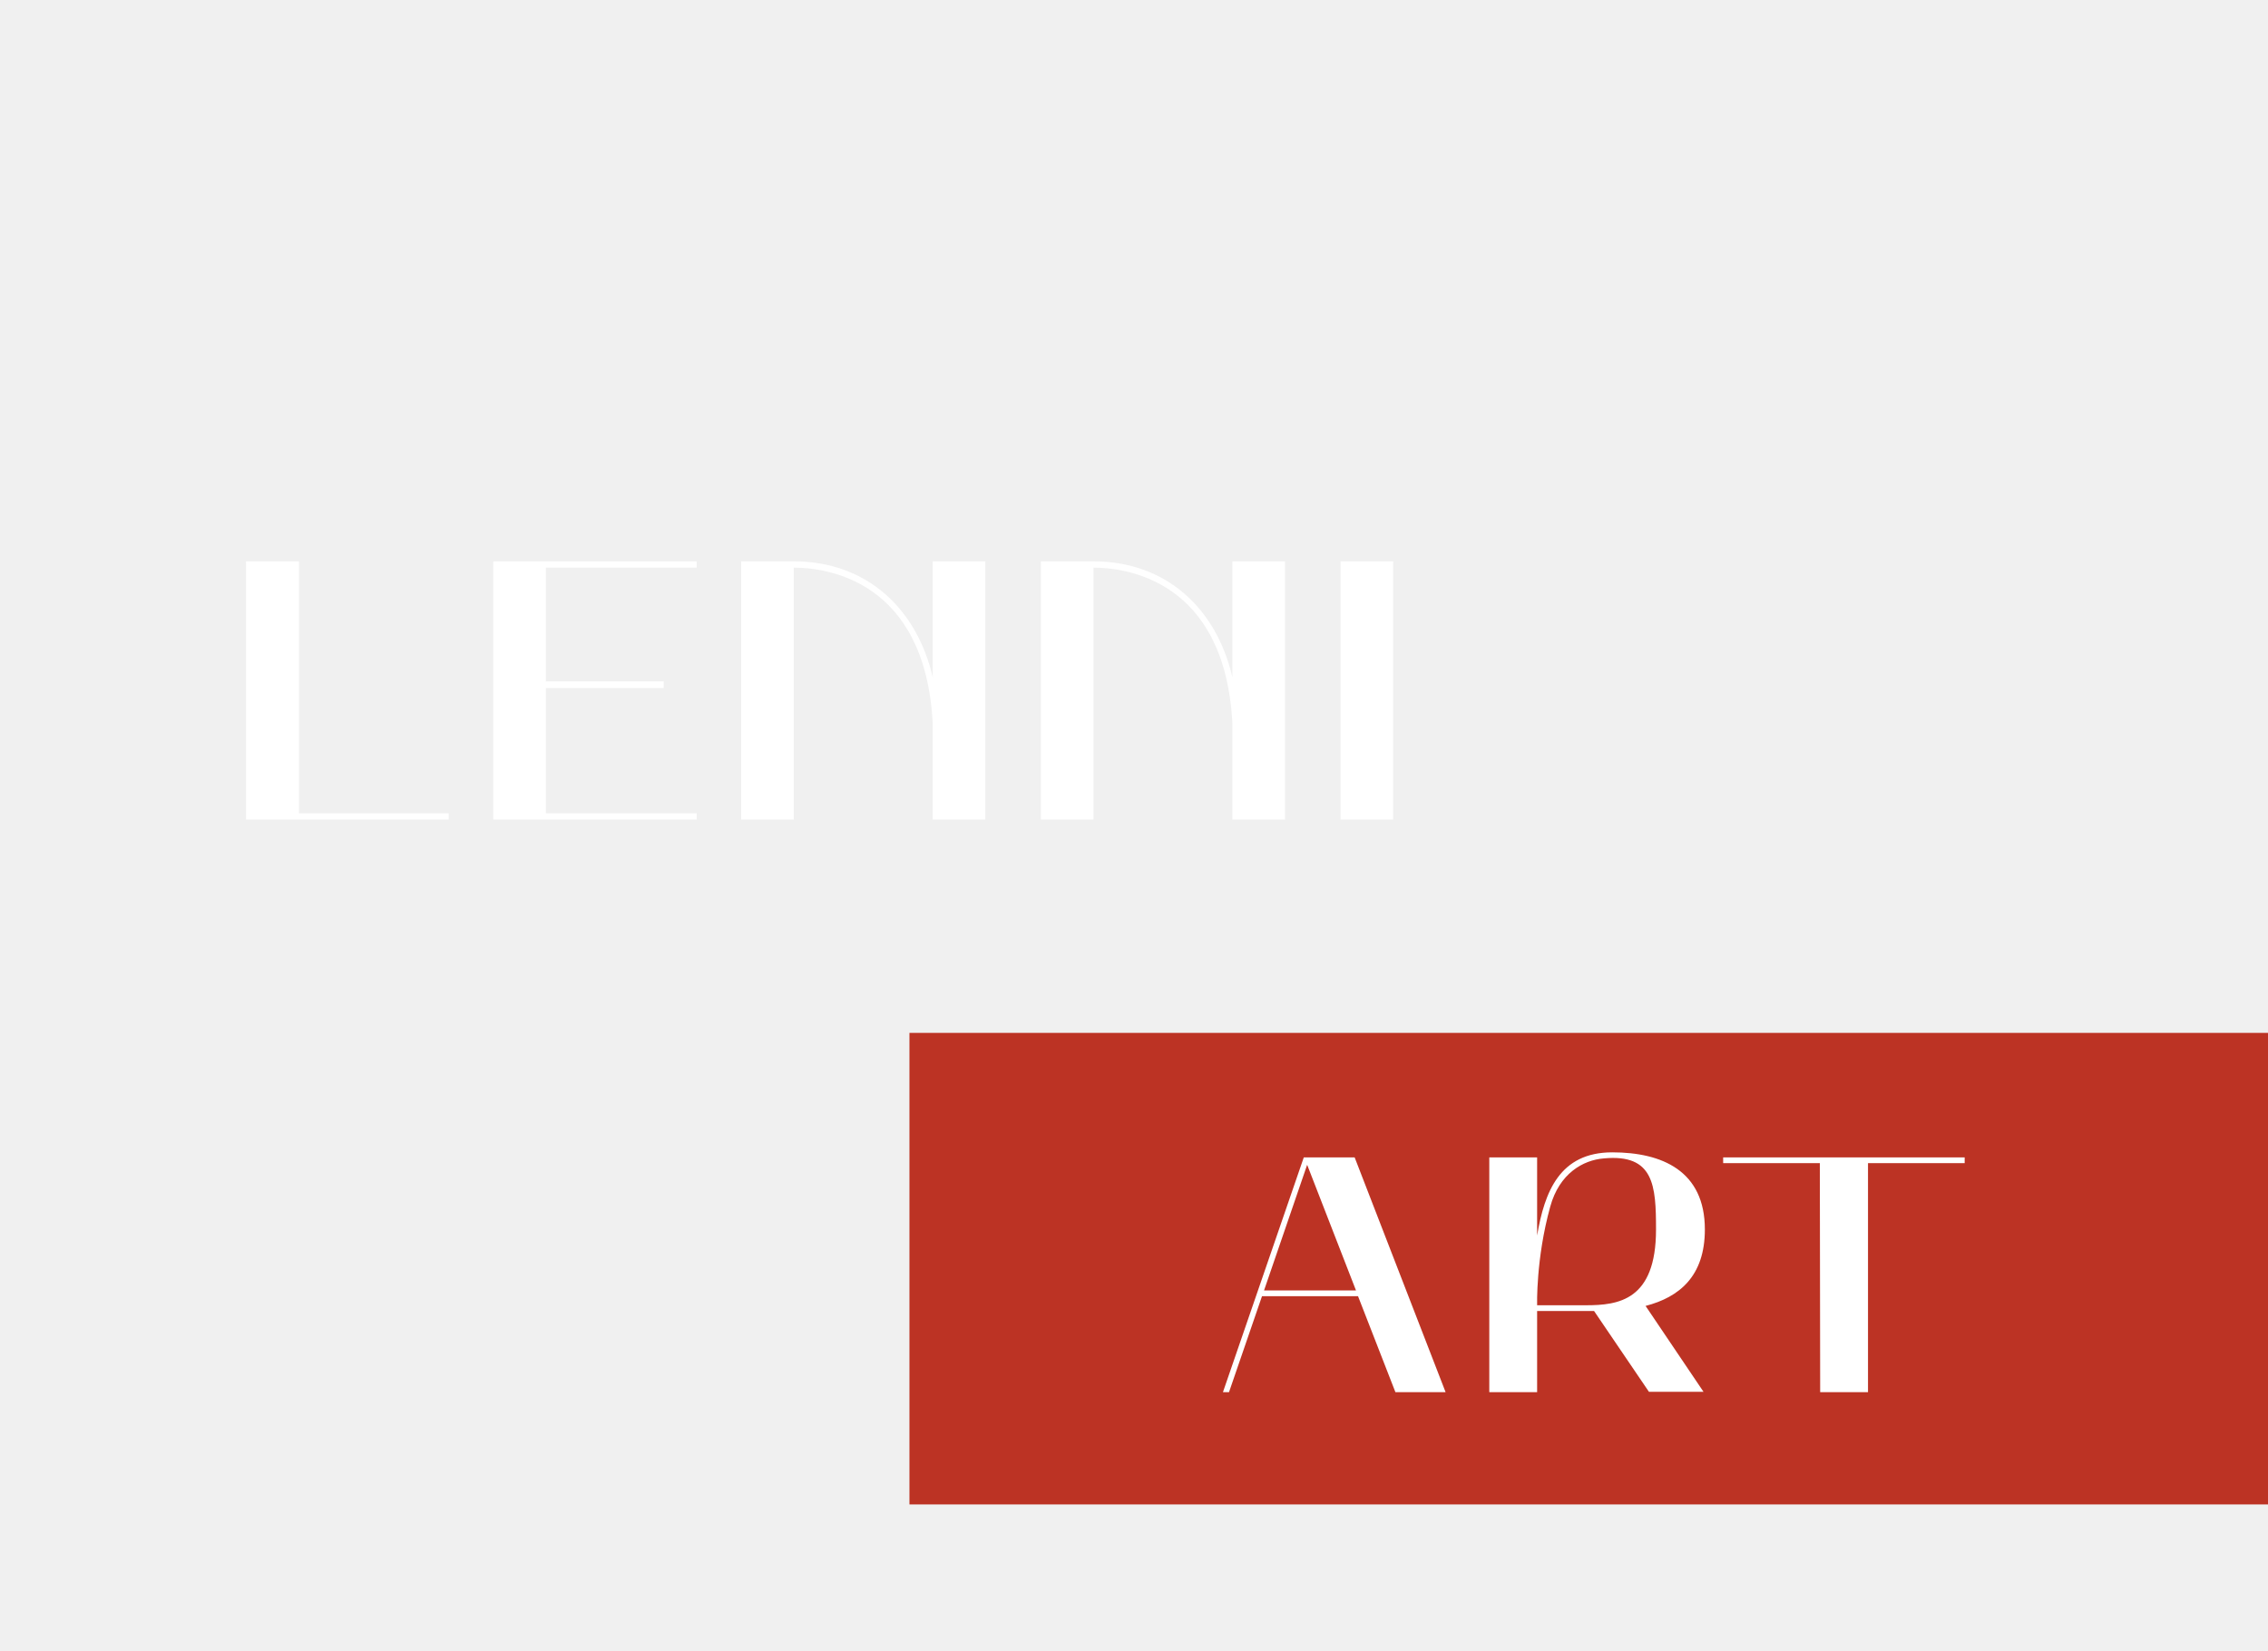
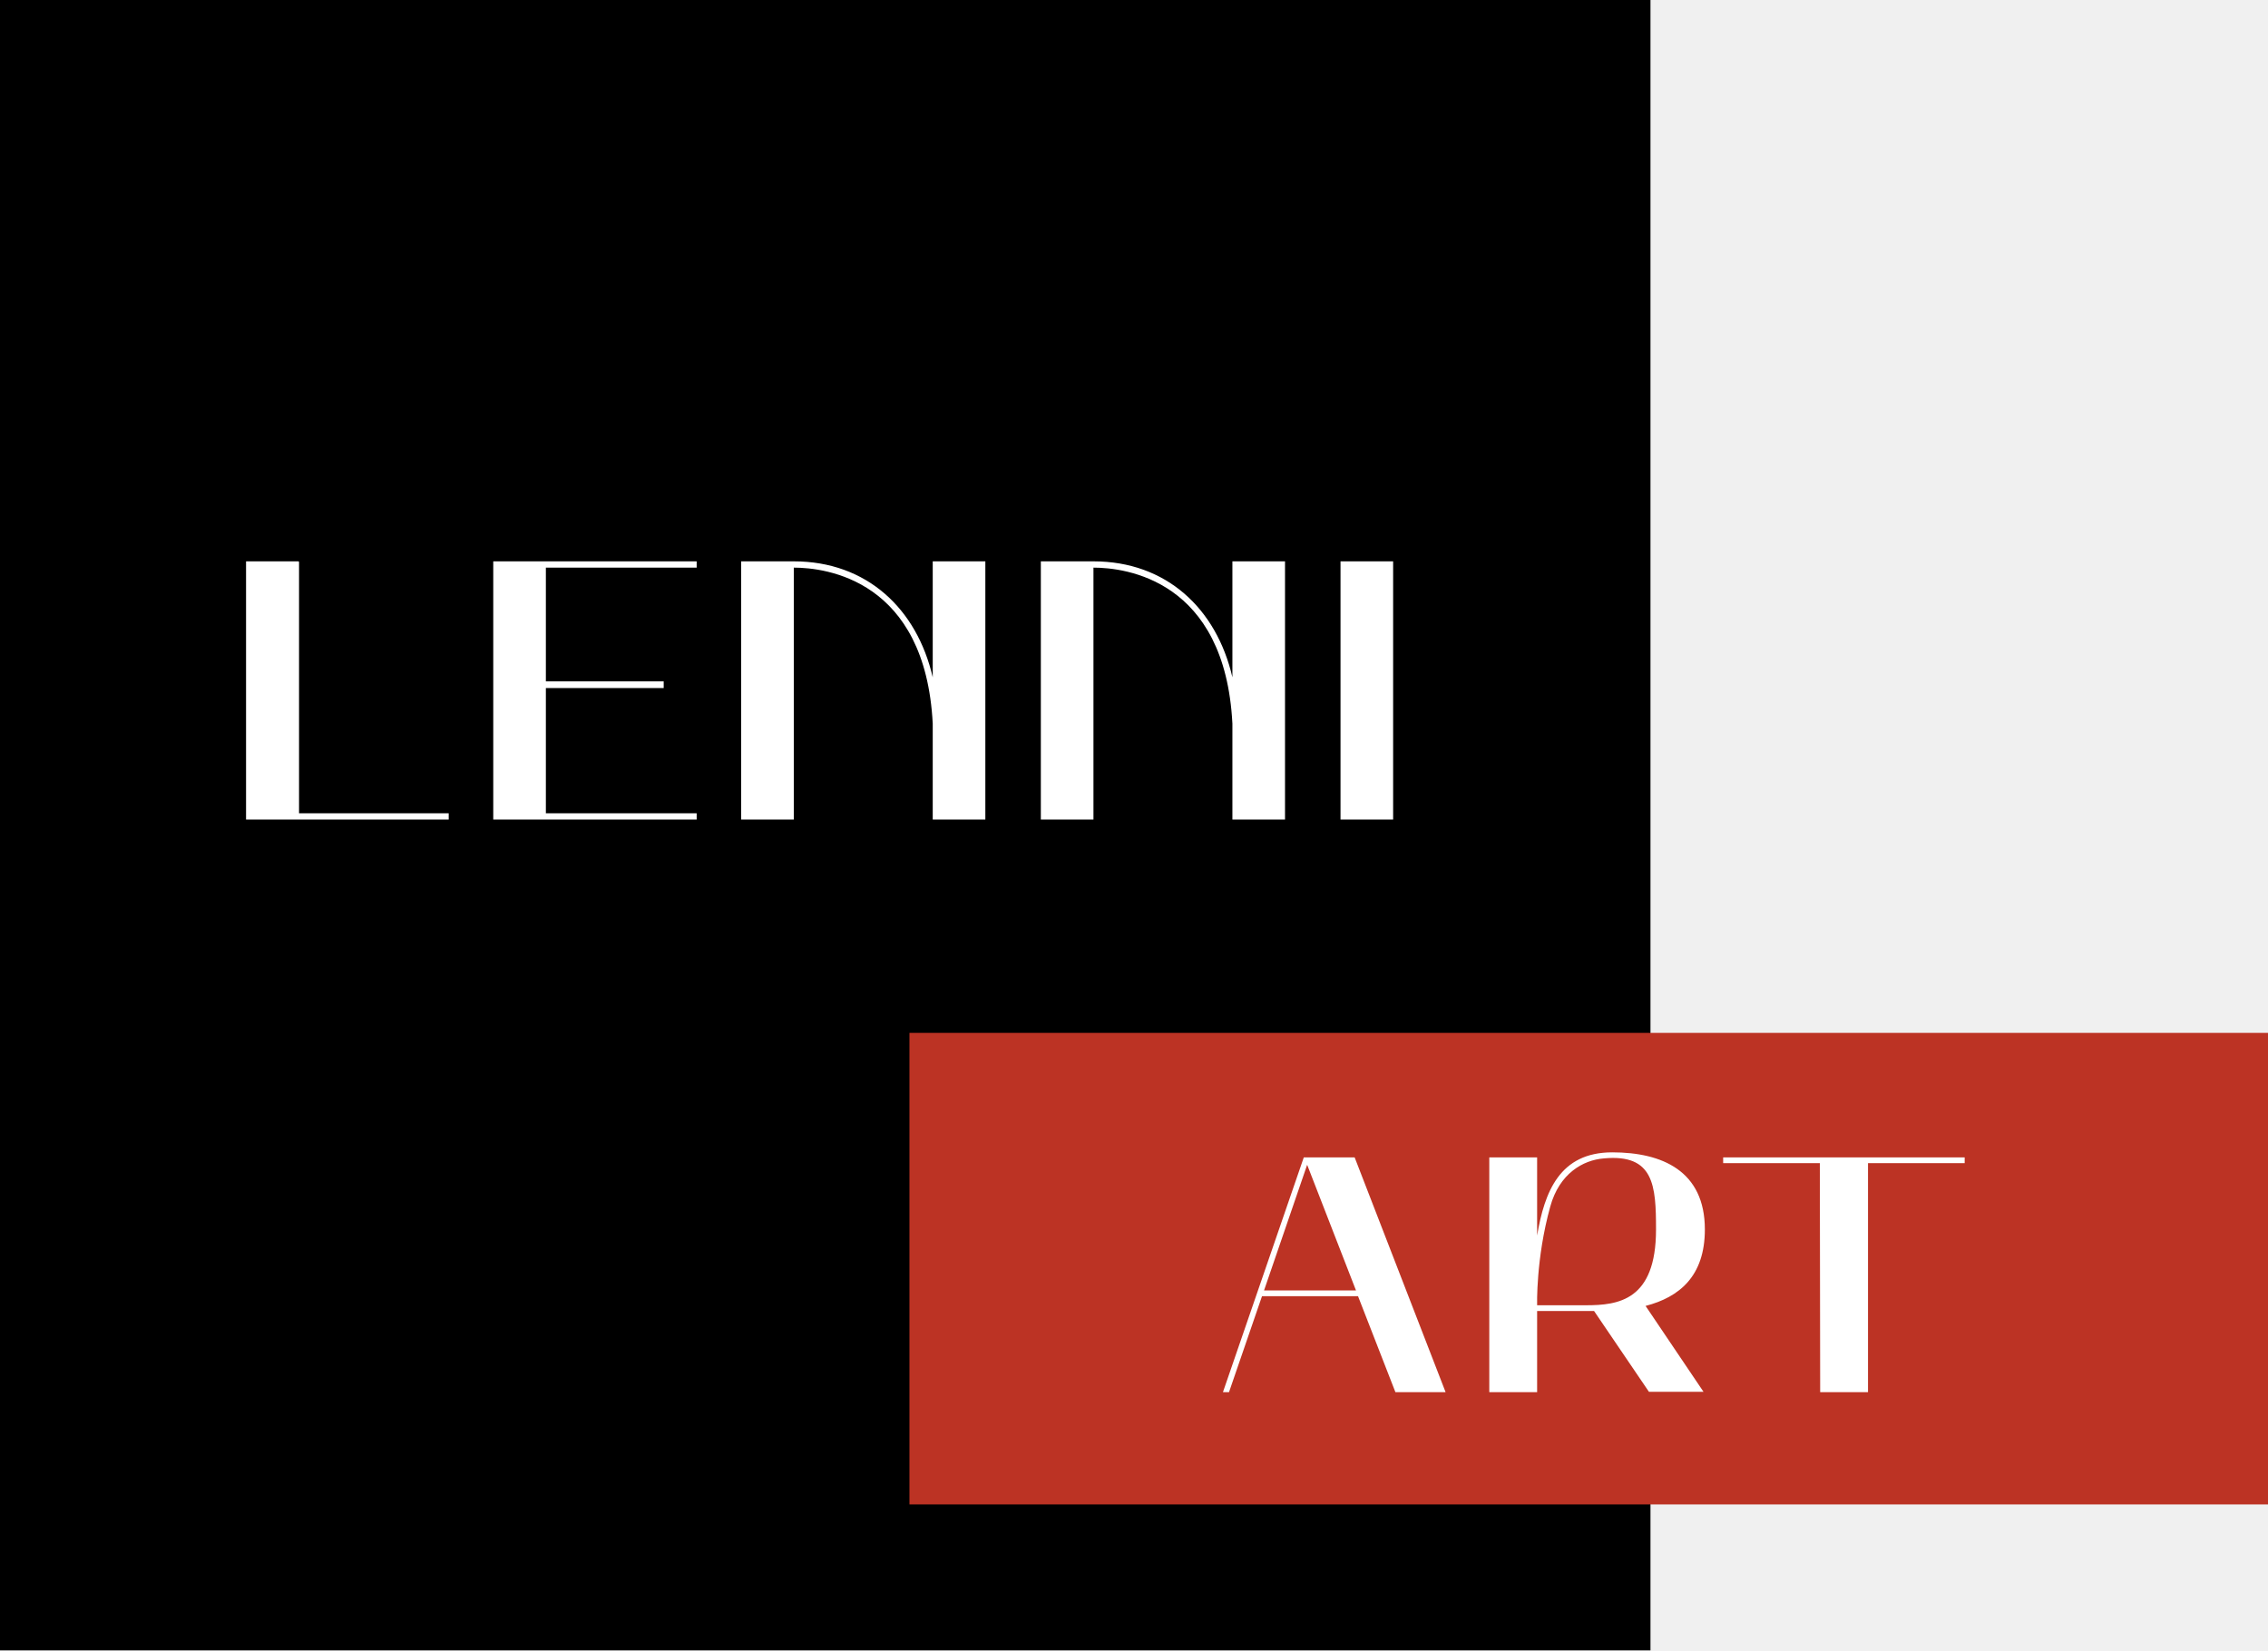
<svg xmlns="http://www.w3.org/2000/svg" viewBox="0 0 202 147" fill="none">
-   <rect width="147" height="147" fill="correntColor" />
+   <rect width="147" height="147" fill="currentColor" />
  <path d="M39.965 72.439H26.634V50.032H26.601V49.999H21.915V73H39.965V72.439Z" fill="white" />
  <path d="M43.932 73H62.049V72.439H48.618V61.285H59.112V60.691H48.618V50.56H62.049V49.999H43.932V73Z" fill="white" />
  <path d="M70.699 73V50.56C73.57 50.56 82.414 51.649 83.074 64.453V73H87.76V49.999H83.074V60.328C81.655 54.19 77.167 49.999 70.699 49.999H66.013V73H70.699Z" fill="white" />
  <path d="M97.389 73V50.56C100.26 50.56 109.104 51.649 109.764 64.453V73H114.45V49.999H109.764V60.328C108.345 54.19 103.857 49.999 97.389 49.999H92.703V73H97.389Z" fill="white" />
  <path d="M119.393 73H124.079V49.999H119.393V73Z" fill="white" />
  <rect x="81" y="92" width="121" height="42" fill="#BC3324" />
  <path d="M108.922 124H109.462L112.402 115.45H120.952L124.282 124H128.752L120.652 103.09H116.122L108.922 124ZM116.422 103.75L120.772 114.94H112.582L116.422 103.75Z" fill="white" />
  <path d="M132.644 103.09V124H136.904V116.77H141.974L146.864 123.97H151.724L146.564 116.32C149.564 115.54 151.844 113.68 151.844 109.51C151.844 104.29 148.034 102.64 143.594 102.64C138.914 102.64 137.564 106.15 136.904 110.05V103.09H132.644ZM138.074 107.47C138.884 104.53 140.984 103.33 142.844 103.18C147.314 102.76 147.494 105.61 147.494 109.51C147.494 115.84 144.134 116.26 141.254 116.26H136.904C136.904 116.26 136.784 112.12 138.074 107.47Z" fill="white" />
  <path d="M162.084 103.6L162.114 124H166.374V103.6H174.984V103.09H153.474V103.6H162.084Z" fill="white" />
</svg>
